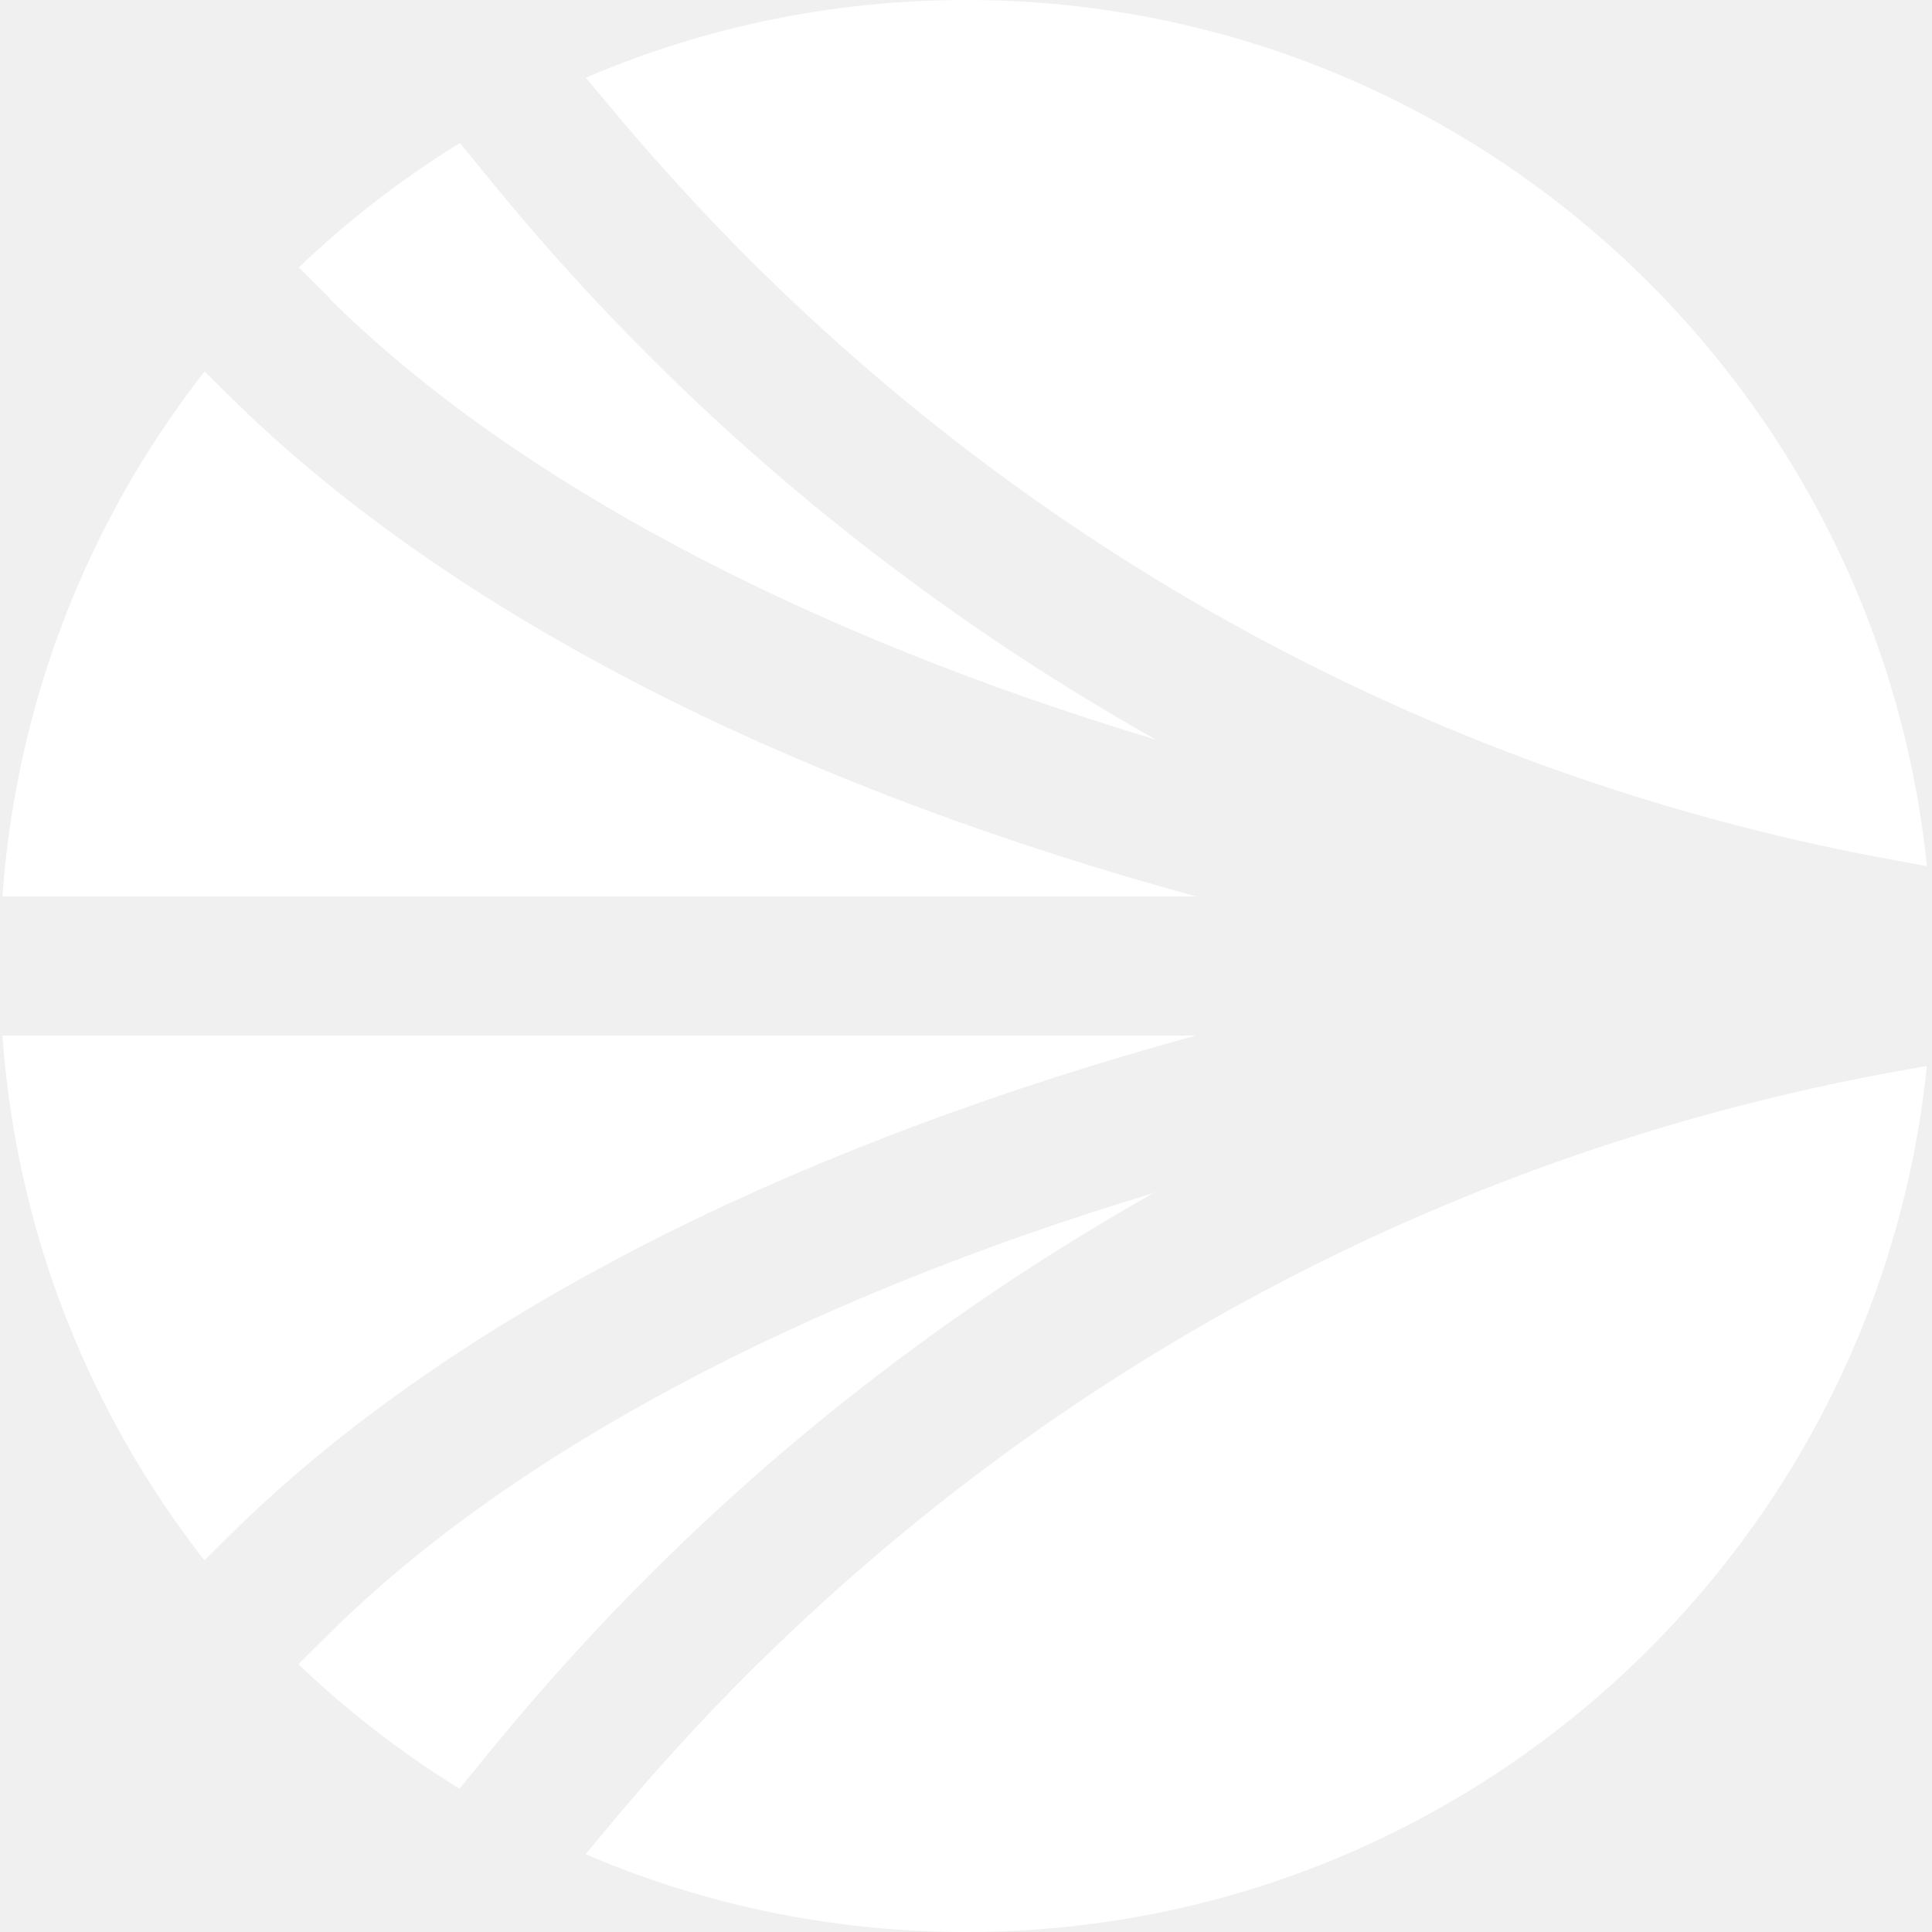
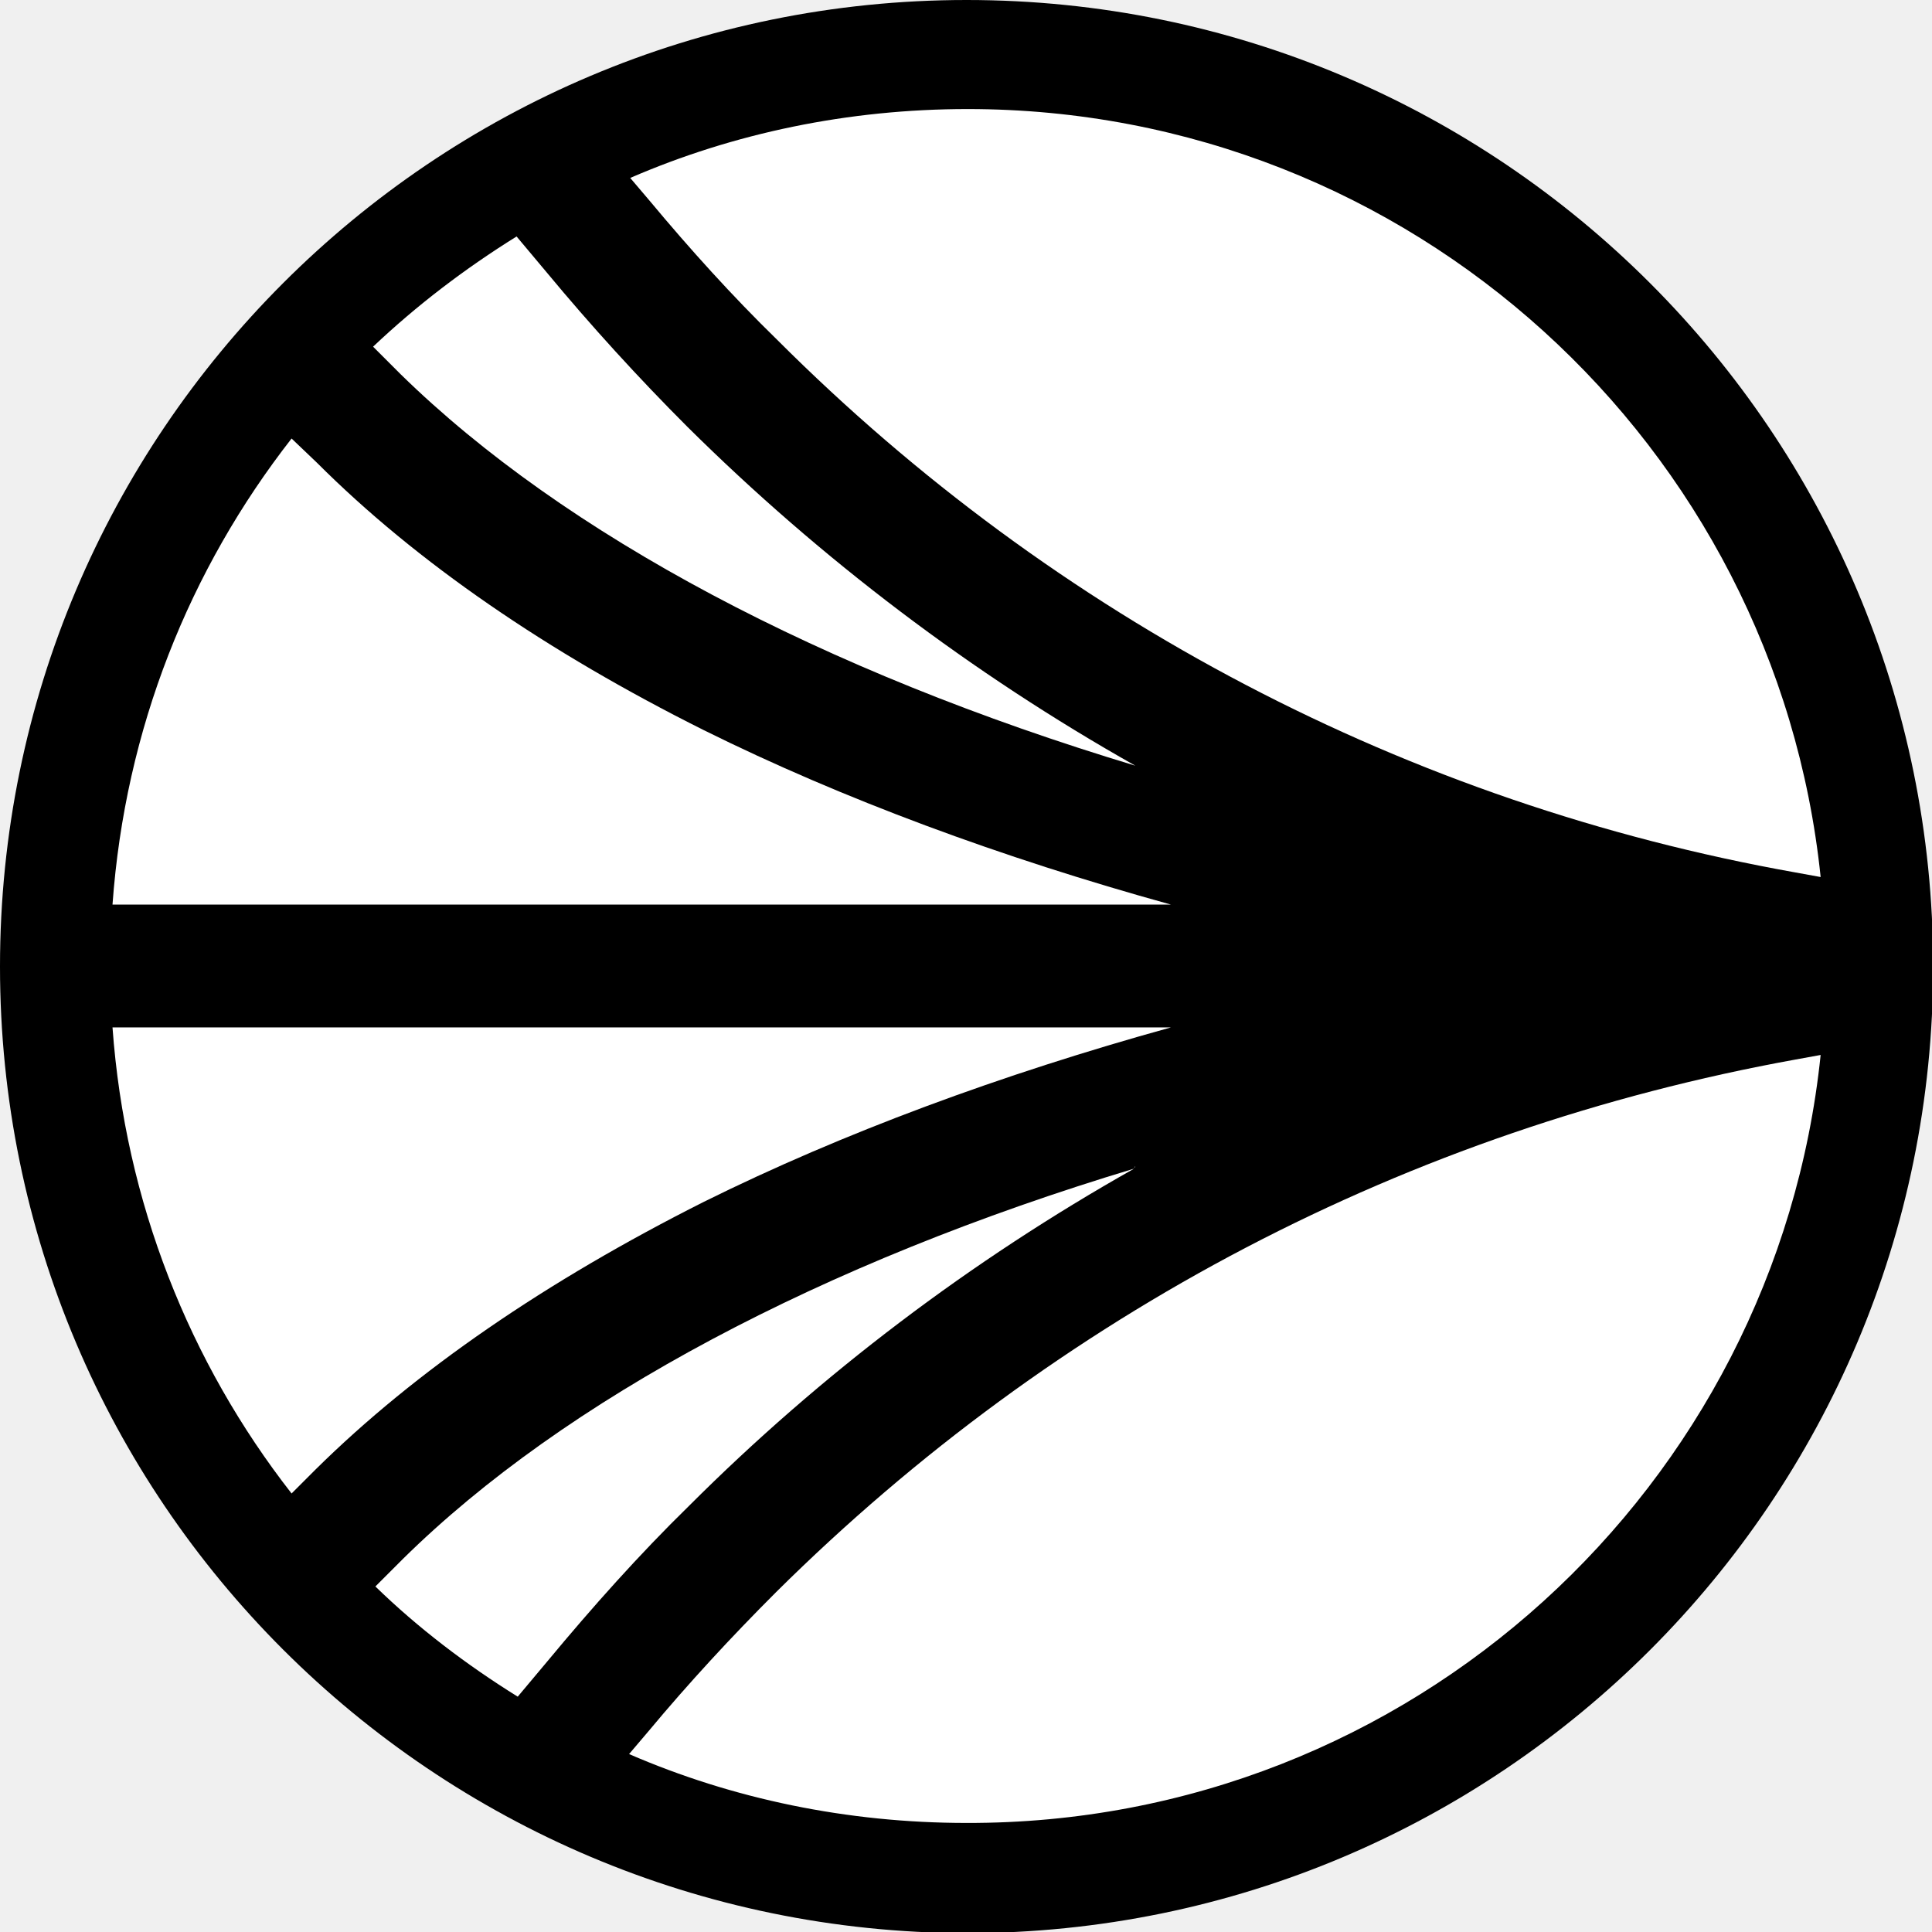
- <svg xmlns="http://www.w3.org/2000/svg" viewBox="0 0 500 500">
-   <defs>
-     <clipPath id="a">
-       <circle cx="250" cy="250" r="250" fill="none" />
-     </clipPath>
-   </defs>
-   <g clip-path="url(#a)">
-     <path fill="#fff" d="M85.3 77.3c47.2 46.8 122.6 86.7 213.8 114.1-47.6-26.8-91.8-60.1-130.4-98.6a588.98 588.98 0 0 1-41.1-45.3l-9-11c-15.1 9.2-29.1 20.1-41.8 32.2l8.6 8.5ZM-.5 268c3.7 51.3 22.8 98.3 52.8 136.4l7.8-7.7c29.2-28.8 67.3-55 113.2-77.9 40.3-20 86.4-37.2 136.2-50.8H-.5Zm299.6 40.6C207.9 336 132.5 375.9 85.3 422.7l-8.6 8.5c12.8 12.1 26.8 23 41.8 32.2l9-11c12.9-15.7 26.7-31 41.1-45.3 38.6-38.5 82.8-71.8 130.4-98.6ZM157.2 26.8c11.7 14.1 24.1 27.7 37 40.6 81.6 81.3 184.4 135.1 297.1 155.4l9.2 1.7C487.6 98.2 380.5-.5 250.3-.5s-68.6 7.2-99 20.2l5.9 7.1ZM309.6 232c-49.8-13.6-95.9-30.8-136.2-50.8-45.9-22.9-83.9-49.1-113.2-77.9l-7.8-7.7C22.4 133.7 3.2 180.7-.5 232h310Zm181.6 45.2c-112.7 20.4-215.4 74.1-297.1 155.4-13 12.9-25.4 26.6-37 40.6l-5.9 7.1c30.4 13 63.8 20.2 99 20.2 130.2 0 237.3-98.6 250.2-224.9l-9.2 1.6Z" />
+ <svg xmlns="http://www.w3.org/2000/svg" version="1.1" id="Layer_1" x="0px" y="0px" viewBox="0 0 168.3 168.3" style="enable-background:new 0 0 168.3 168.3;" xml:space="preserve">
+   <style type="text/css">
+ 	.st0{fill:#FFFFFF;}
+ </style>
+   <g id="Layer_2_00000062168567650413586180000014748095054596071303_">
+     <g id="Layer_1-2">
+       <path d="M84.2,0L84.2,0c46.5,0,84.2,37.7,84.2,84.2l0,0c0,46.5-37.7,84.2-84.2,84.2l0,0C37.7,168.3,0,130.7,0,84.2l0,0    C0,37.7,37.7,0,84.2,0z" />
+     </g>
+   </g>
+   <g>
+     <path class="st0" d="M98.9,66.7c-14.2-8-27.4-18-39-29.5c-4.3-4.3-8.4-8.8-12.3-13.5l-2.6-3.1c-4.5,2.8-8.7,6-12.5,9.6l2.4,2.4l0,0   C49.2,46.6,71.7,58.5,98.9,66.7z" />
+     <path class="st0" d="M102,78.8L102,78.8c-14.8-4.1-28.6-9.2-40.7-15.2C47.7,56.8,36.3,49,27.6,40.3l-2.2-2.1   C16.5,49.6,10.9,63.5,9.8,78.8H102z" />
+     <path class="st0" d="M84.3,9.5c-10.4,0-20.4,2.1-29.4,6l1.7,2c3.5,4.2,7.2,8.3,11.1,12.1C92,53.9,122.7,70,156.4,76l2.2,0.4   C154.7,38.8,122.9,9.5,84.3,9.5z" />
+     <path class="st0" d="M102,89.5H9.8c1.1,15.2,6.7,29.2,15.6,40.6l2.1-2.1c8.7-8.6,20.1-16.4,33.8-23.3C73.4,98.7,87.2,93.6,102,89.5   z" />
+     <path class="st0" d="M158.6,91.9l-2.2,0.4c-33.7,6.1-64.3,22.1-88.8,46.4c-3.9,3.9-7.6,7.9-11.1,12.1l-1.7,2c9,3.9,19,6,29.4,6   C122.9,158.9,154.7,129.5,158.6,91.9z" />
+     <path class="st0" d="M45.1,147.8l2.6-3.1c3.9-4.7,8-9.3,12.3-13.5c11.5-11.5,24.6-21.4,38.8-29.4c-27.2,8.2-49.6,20.1-63.7,34   l-2.4,2.4C36.4,141.8,40.6,145,45.1,147.8z" />
+     <path class="st0" d="M98.9,101.6c0,0-0.1,0.1-0.1,0.1C98.8,101.7,98.9,101.7,98.9,101.6L98.9,101.6z" />
  </g>
</svg>
